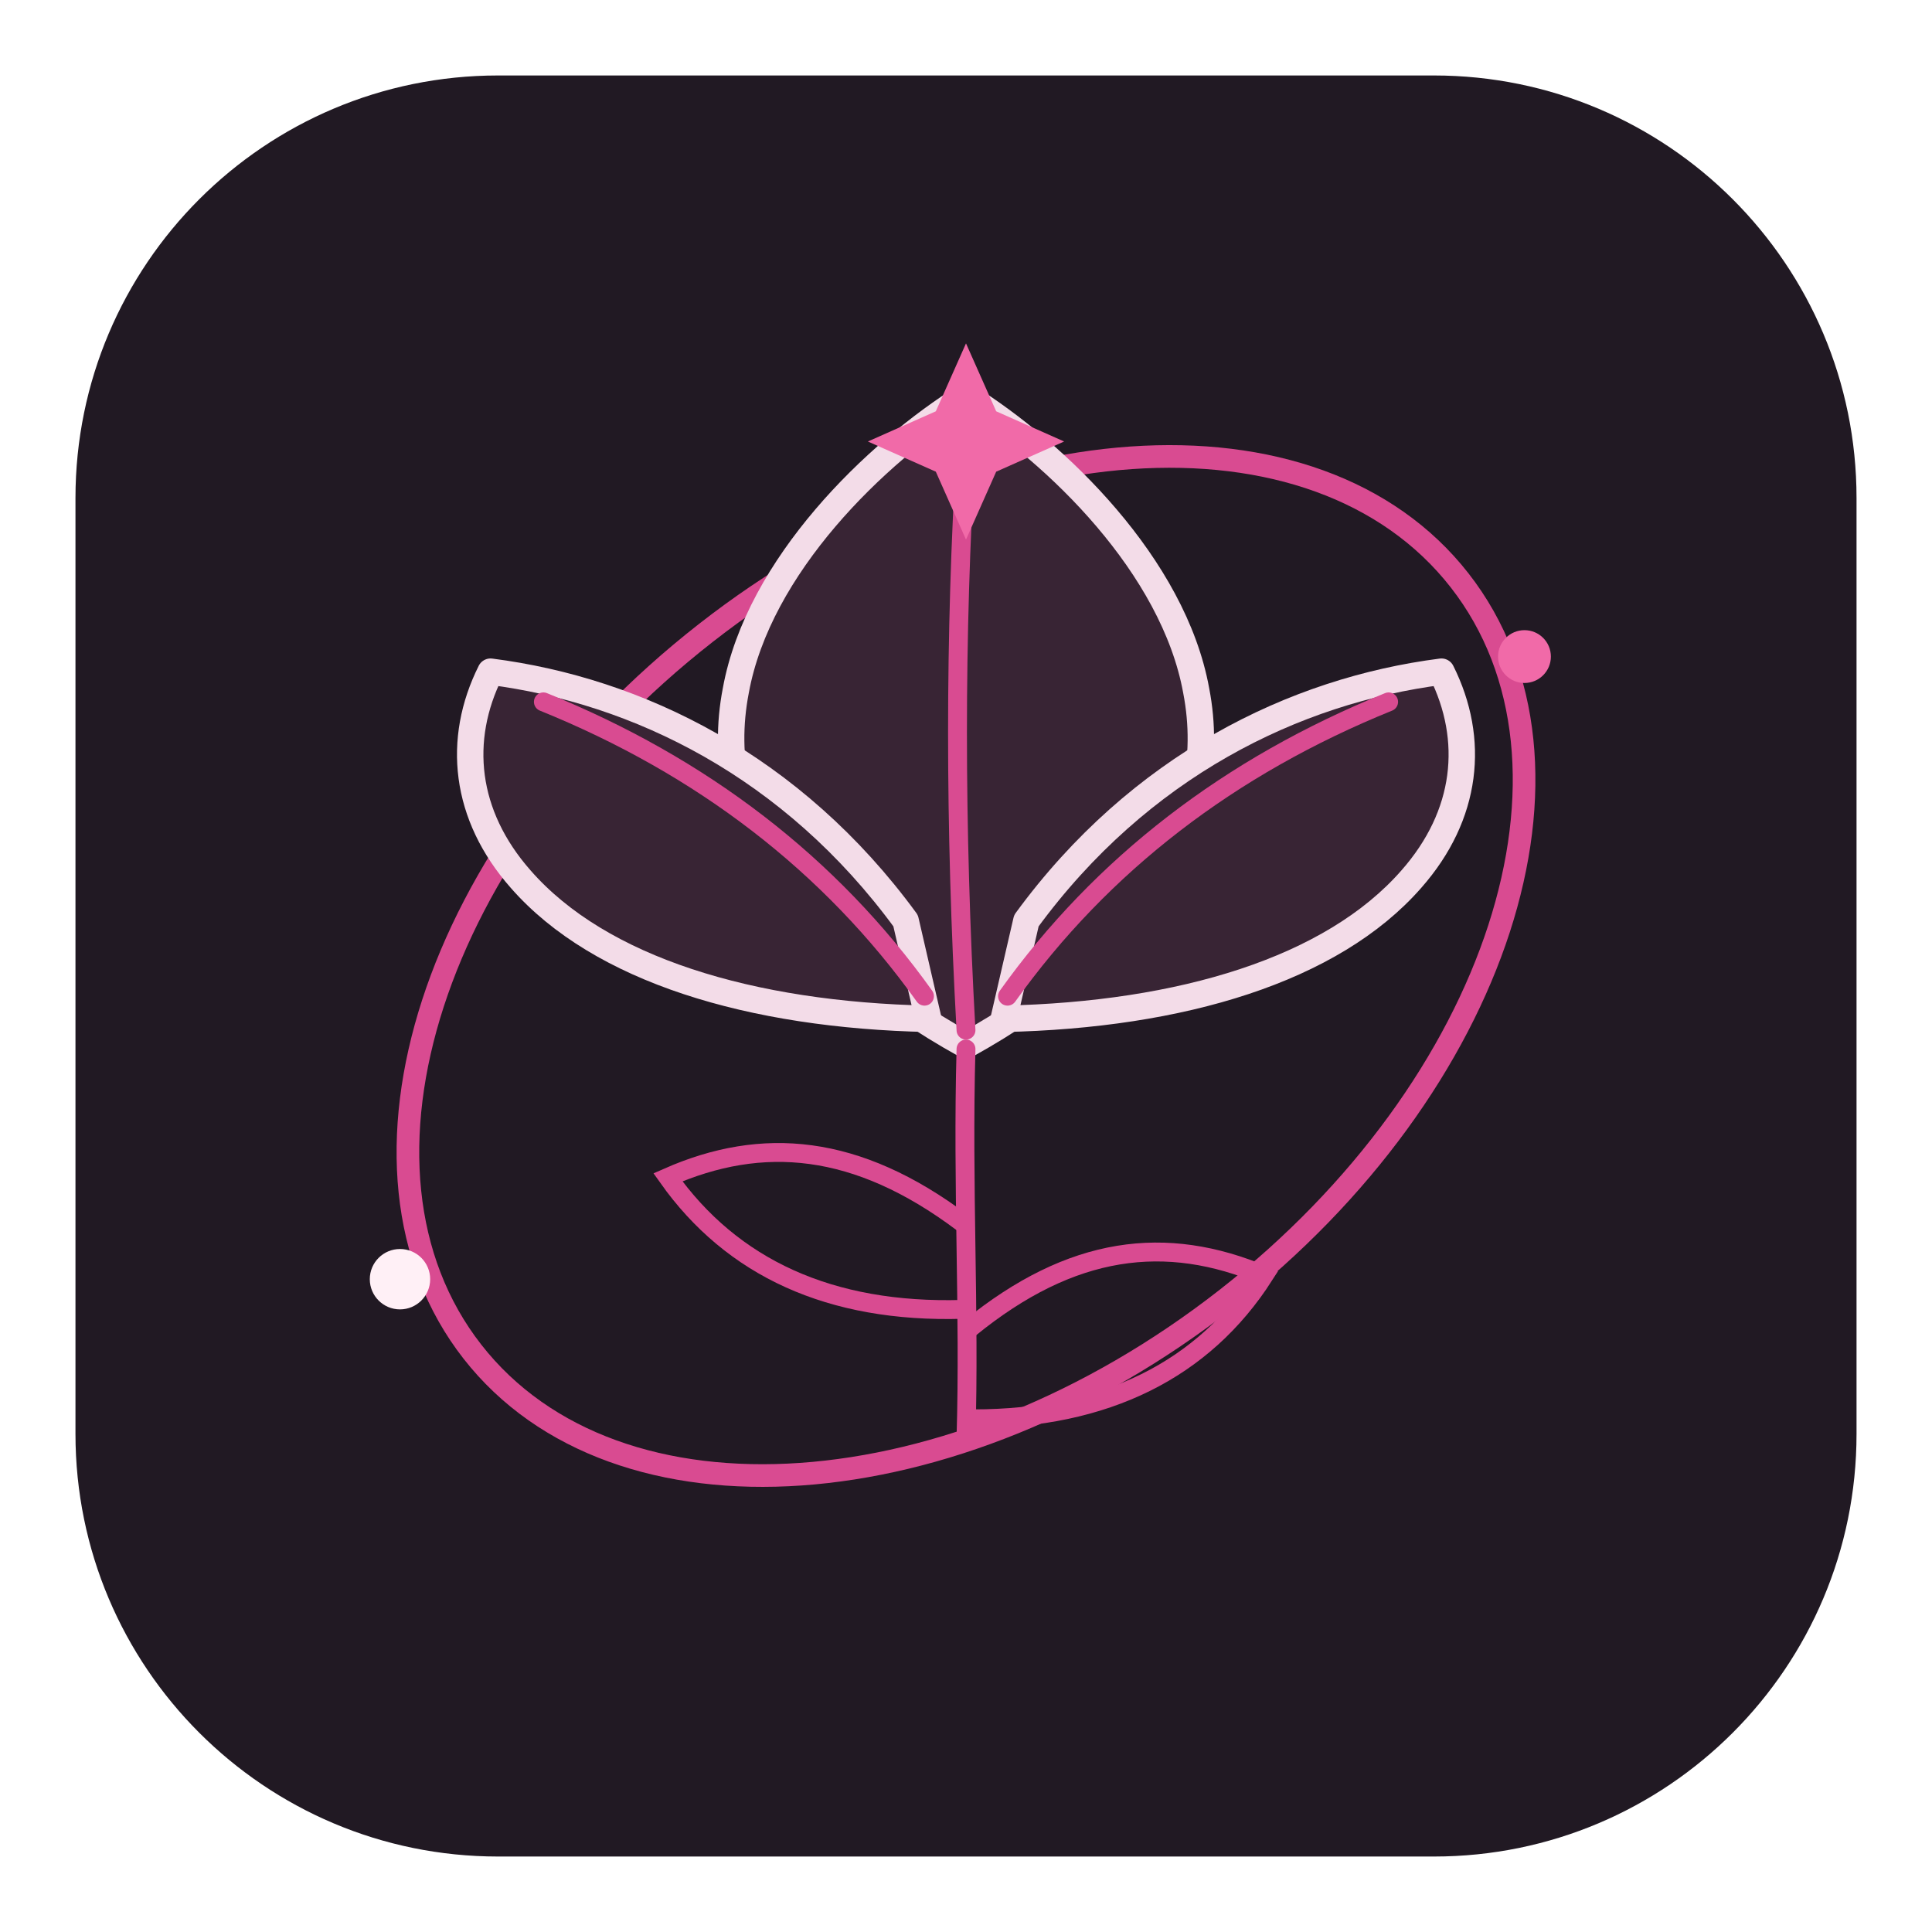
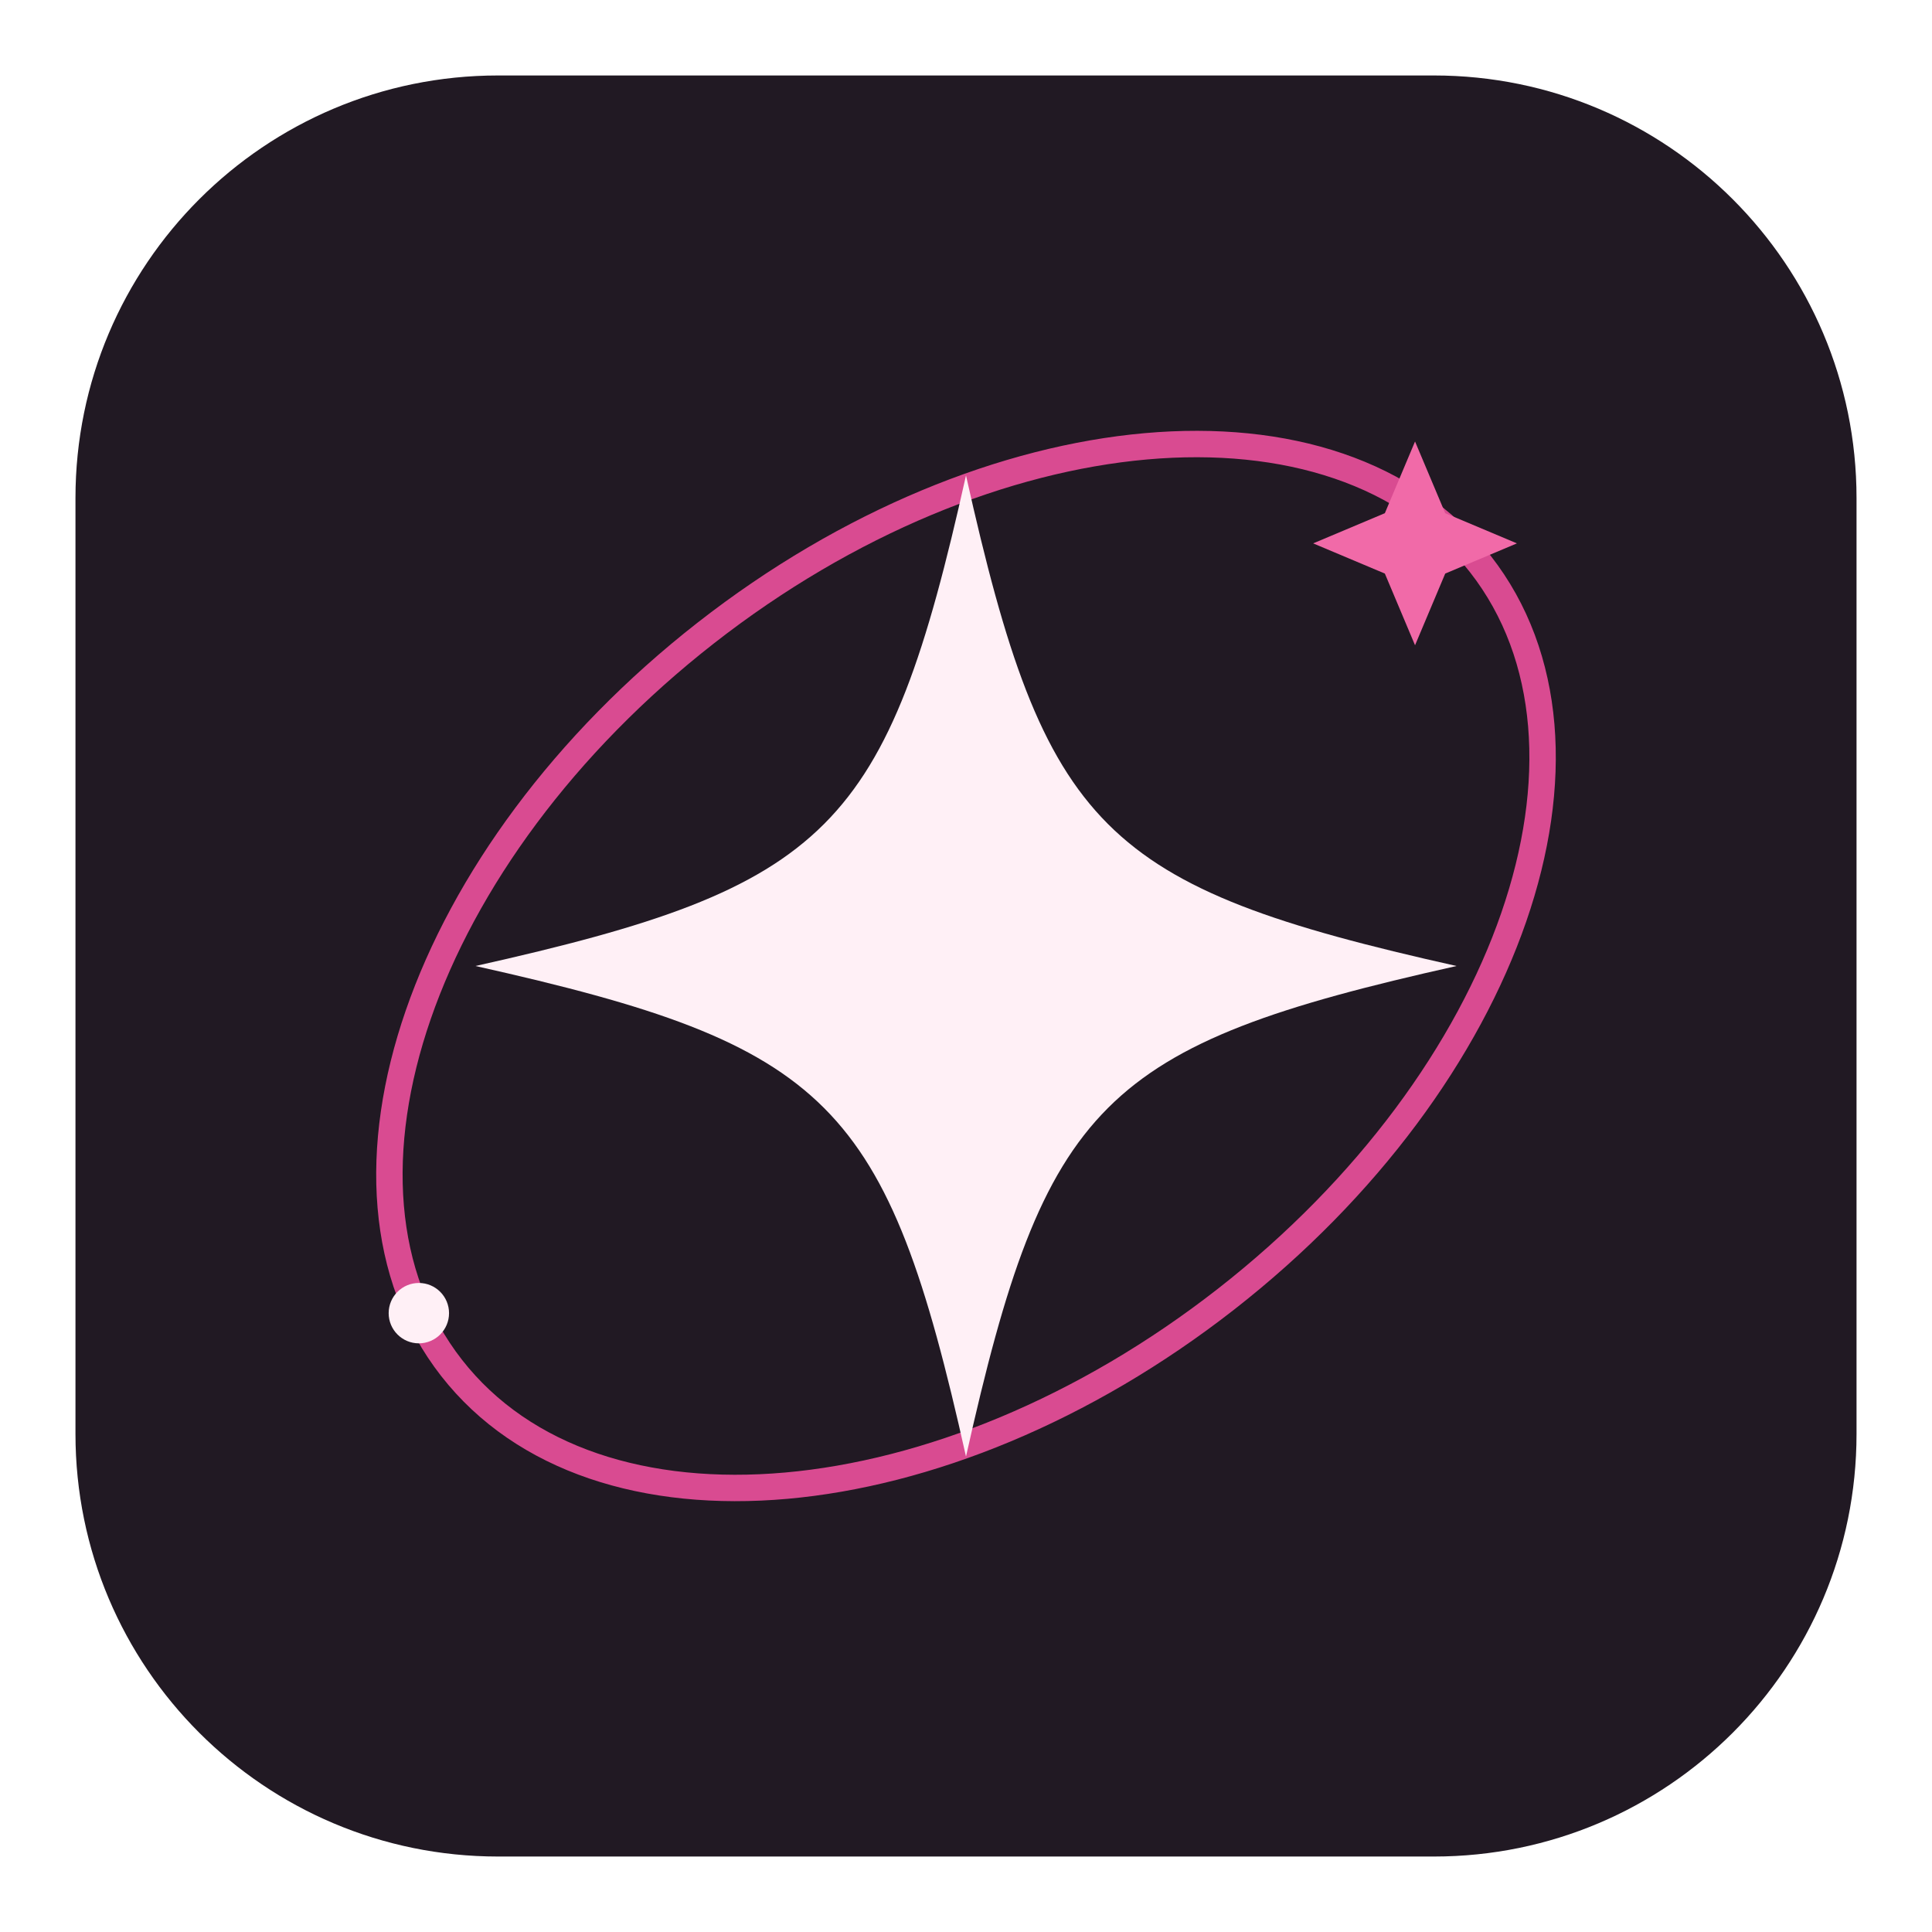
<svg xmlns="http://www.w3.org/2000/svg" viewBox="0 0 512 512" role="img" aria-labelledby="title desc">
  <rect x="20" y="20" width="472" height="472" rx="112" fill="#211923" />
-   <ellipse cx="256" cy="256" rx="166" ry="112" transform="rotate(-38 256 256)" fill="none" stroke="#d94b91" stroke-width="6" />
-   <g fill="#382434" stroke="#f3dce8" stroke-linecap="round" stroke-linejoin="round" stroke-width="7">
-     <path d="M256 277c-45-25-68-58-61-94 6-33 37-63 61-78 24 15 55 45 61 78 7 36-16 69-61 94Z" />
-     <path d="M246 270c-47-1-87-13-108-37-15-17-17-37-8-55 39 5 80 25 110 66Z" />
-     <path d="M266 270c47-1 87-13 108-37 15-17 17-37 8-55-39 5-80 25-110 66Z" />
-   </g>
-   <g fill="none" stroke="#d94b91" stroke-linecap="round" stroke-width="5">
-     <path d="M256 273c-3-54-3-105 0-154" />
-     <path d="M245 264c-25-35-59-61-101-78" />
-     <path d="M267 264c25-35 59-61 101-78" />
-     <path d="M256 278c-1 37 1 69 0 103" />
-     <path d="M255 324c-28-21-53-23-78-12 17 24 43 36 78 35" />
-     <path d="M257 352c27-22 52-25 78-14-16 25-42 38-77 38" />
-   </g>
-   <path d="m256 91 8 18 18 8-18 8-8 18-8-18-18-8 18-8z" fill="#f16aa8" />
-   <circle cx="106" cy="339" r="8" fill="#fff0f6" />
-   <circle cx="404" cy="174" r="7" fill="#f16aa8" />
+   <ellipse cx="256" cy="256" rx="173" ry="112" transform="rotate(-38 256 256)" fill="none" stroke="#d94b91" stroke-width="7" />
+   <path d="M256 126c21 94 36 109 130 130-94 21-109 36-130 130-21-94-36-109-130-130 94-21 109-36 130-130Z" fill="#fff0f6" />
+   <path d="m375 117 8 19 19 8-19 8-8 19-8-19-19-8 19-8z" fill="#f16aa8" />
+   <circle cx="111" cy="348" r="8" fill="#fff0f6" />
</svg>
